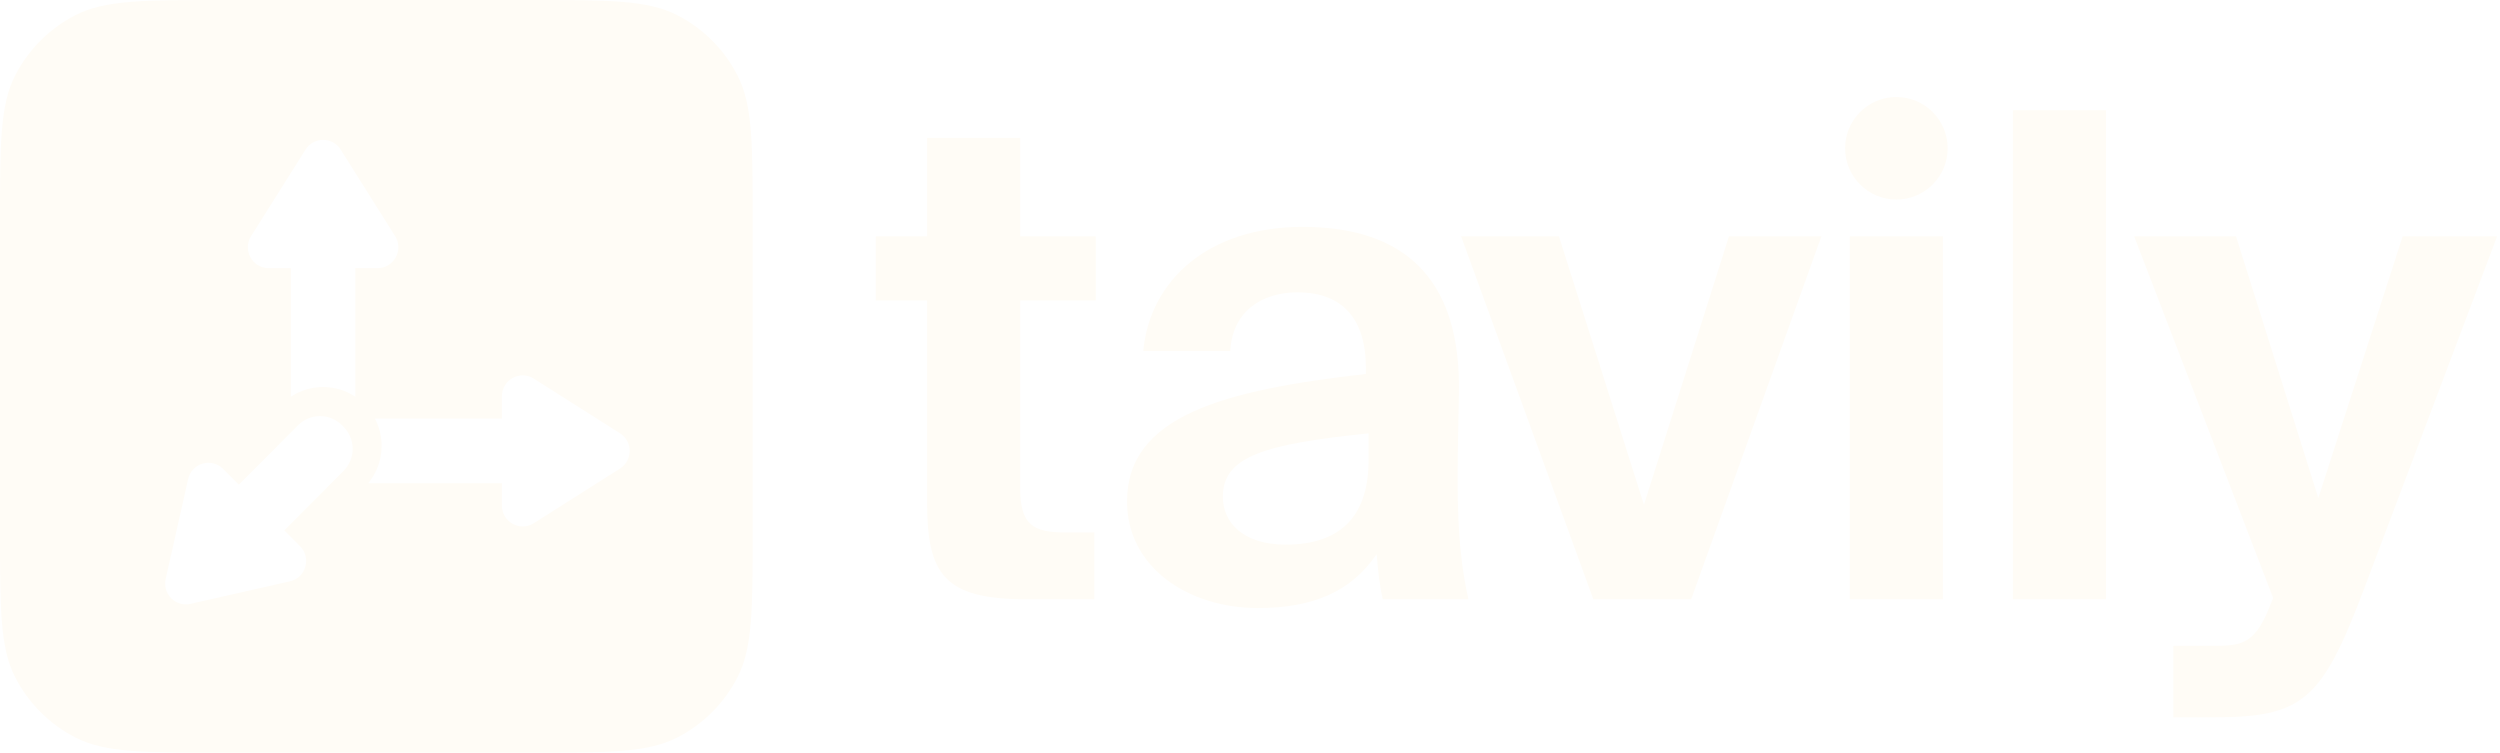
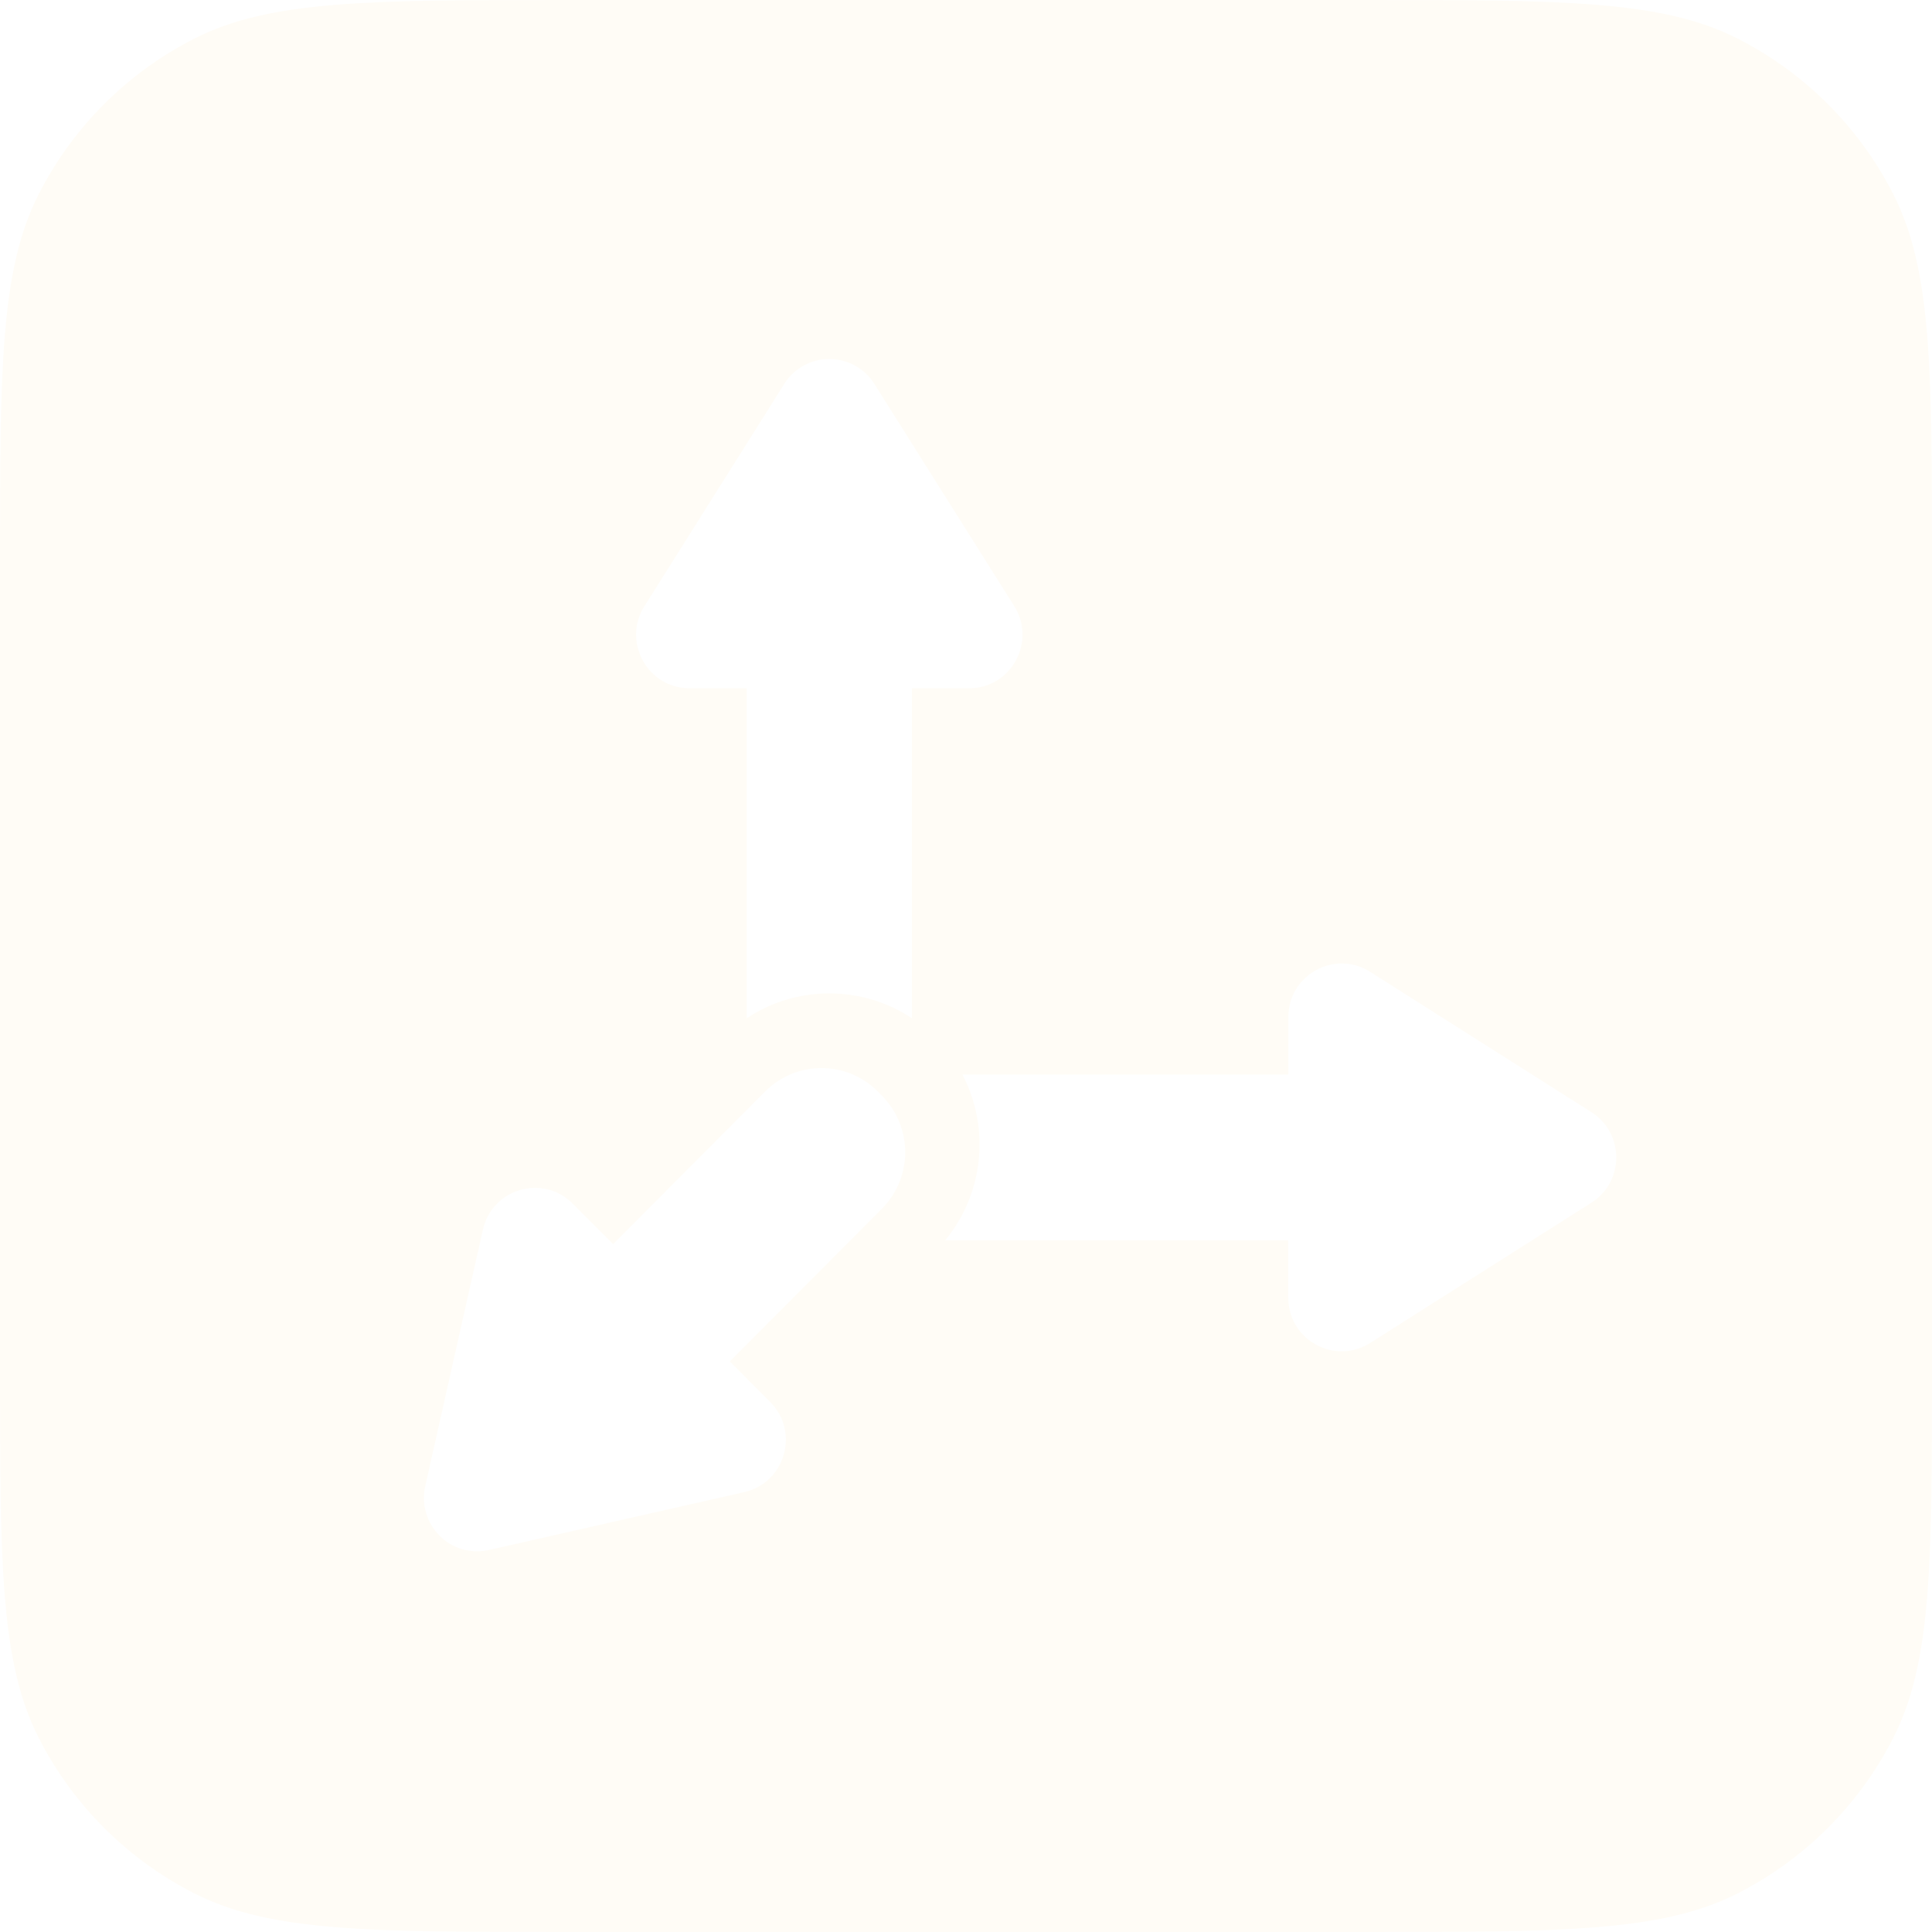
- <svg xmlns="http://www.w3.org/2000/svg" width="186" height="56" viewBox="0 0 186 56" fill="none">
+ <svg xmlns="http://www.w3.org/2000/svg" width="56" height="56" viewBox="0 0 56 56" fill="none">
  <path d="M39.514 0C45.285 0 48.17 2.47984e-05 50.374 1.123C52.313 2.111 53.889 3.687 54.877 5.626C56 7.83 56 10.715 56 16.485V39.515C56 45.285 56 48.17 54.877 50.374C53.889 52.313 52.313 53.889 50.374 54.877C48.17 56 45.285 56 39.514 56H16.486C10.715 56 7.829 56 5.625 54.877C3.687 53.889 2.111 52.313 1.123 50.374C0 48.17 0 45.285 0 39.515V16.485C0 10.715 0 7.83 1.123 5.626C2.111 3.687 3.687 2.111 5.625 1.123C7.829 2.47984e-05 10.715 0 16.486 0H39.514ZM23.811 30.958C23.508 30.958 23.208 31.017 22.928 31.134C22.648 31.25 22.393 31.422 22.179 31.637L17.771 36.062L16.599 34.887C15.738 34.023 14.265 34.45 13.997 35.643L12.327 43.071C12.269 43.327 12.275 43.593 12.348 43.845C12.42 44.096 12.555 44.325 12.739 44.509L12.739 44.511C12.922 44.697 13.15 44.832 13.401 44.905C13.652 44.978 13.918 44.986 14.172 44.927L21.572 43.25C22.759 42.981 23.185 41.502 22.325 40.638L21.153 39.462L25.562 35.037C25.994 34.602 26.238 34.012 26.238 33.398C26.238 32.783 25.994 32.193 25.562 31.759L25.503 31.699L25.505 31.698L25.444 31.637C25.229 31.422 24.975 31.25 24.695 31.134C24.415 31.017 24.114 30.958 23.811 30.958ZM39.714 28.169C38.684 27.516 37.343 28.26 37.343 29.482V31.145H27.896C28.211 31.75 28.392 32.439 28.392 33.17C28.392 34.227 28.018 35.196 27.397 35.952H37.342V37.614C37.342 38.837 38.684 39.58 39.714 38.927L46.128 34.861C46.608 34.556 46.848 34.051 46.848 33.547C46.847 33.044 46.607 32.54 46.126 32.235L39.714 28.169ZM24.039 10.406C23.778 10.405 23.521 10.471 23.292 10.598C23.063 10.724 22.869 10.908 22.731 11.131L18.681 17.568H18.679C18.028 18.602 18.77 19.95 19.988 19.95H21.644V29.514C22.331 29.059 23.154 28.794 24.038 28.794C24.923 28.794 25.746 29.06 26.433 29.515V19.95H28.09C29.308 19.95 30.047 18.603 29.398 17.568L25.346 11.131C25.042 10.649 24.541 10.407 24.039 10.406Z" fill="#FFFCF6" />
-   <path d="M161.692 53.37V48.05H164.302C166.611 48.05 167.665 48.1 168.819 45.239L169.121 44.486L158.781 17.583H166.36L172.483 37.057L178.758 17.583H185.784L175.897 43.783C172.734 52.165 171.329 53.37 164.603 53.37H161.692Z" fill="#FFFCF6" />
-   <path d="M156.687 44.586H149.76V8.197H156.687V44.586Z" fill="#FFFCF6" />
-   <path d="M144.554 17.583V44.586H137.627V17.583H144.554Z" fill="#FFFCF6" />
-   <path d="M122.31 37.559L128.634 17.583H135.51L125.823 44.586H118.545L108.707 17.583H115.985L122.31 37.559Z" fill="#FFFCF6" />
-   <path d="M93.59 45.239C88.42 45.239 83.852 42.227 83.852 37.308C83.852 30.934 91.03 29.027 101.621 27.822V27.37C101.621 23.204 99.362 21.749 96.551 21.749C93.891 21.749 91.683 23.154 91.532 26.116H85.057C85.559 20.795 89.976 16.88 96.903 16.88C103.327 16.88 108.547 19.641 108.547 28.776C108.547 29.629 108.447 33.193 108.447 35.652C108.447 39.919 108.748 42.328 109.25 44.586H102.875C102.675 43.733 102.524 42.529 102.424 41.224C100.516 44.034 97.655 45.239 93.59 45.239ZM101.821 32.239C94.092 33.042 90.98 33.946 90.98 36.957C90.98 38.915 92.536 40.521 95.648 40.521C99.964 40.521 101.821 38.162 101.821 34.247V32.239Z" fill="#FFFCF6" />
-   <path d="M68.974 10.255H75.901V17.583H81.522V22.351H75.901V36.305C75.901 39.065 76.855 39.617 79.314 39.617H81.422V44.586H76.353C70.179 44.586 68.974 42.679 68.974 37.308V22.351H65.16V17.583H68.974V10.255Z" fill="#FFFCF6" />
-   <path d="M141.091 7.218C138.985 7.218 137.276 8.926 137.276 11.032C137.276 13.139 138.985 14.846 141.091 14.846C143.197 14.846 144.905 13.139 144.905 11.032C144.905 8.926 143.197 7.218 141.091 7.218Z" fill="#FFFCF6" />
</svg>
